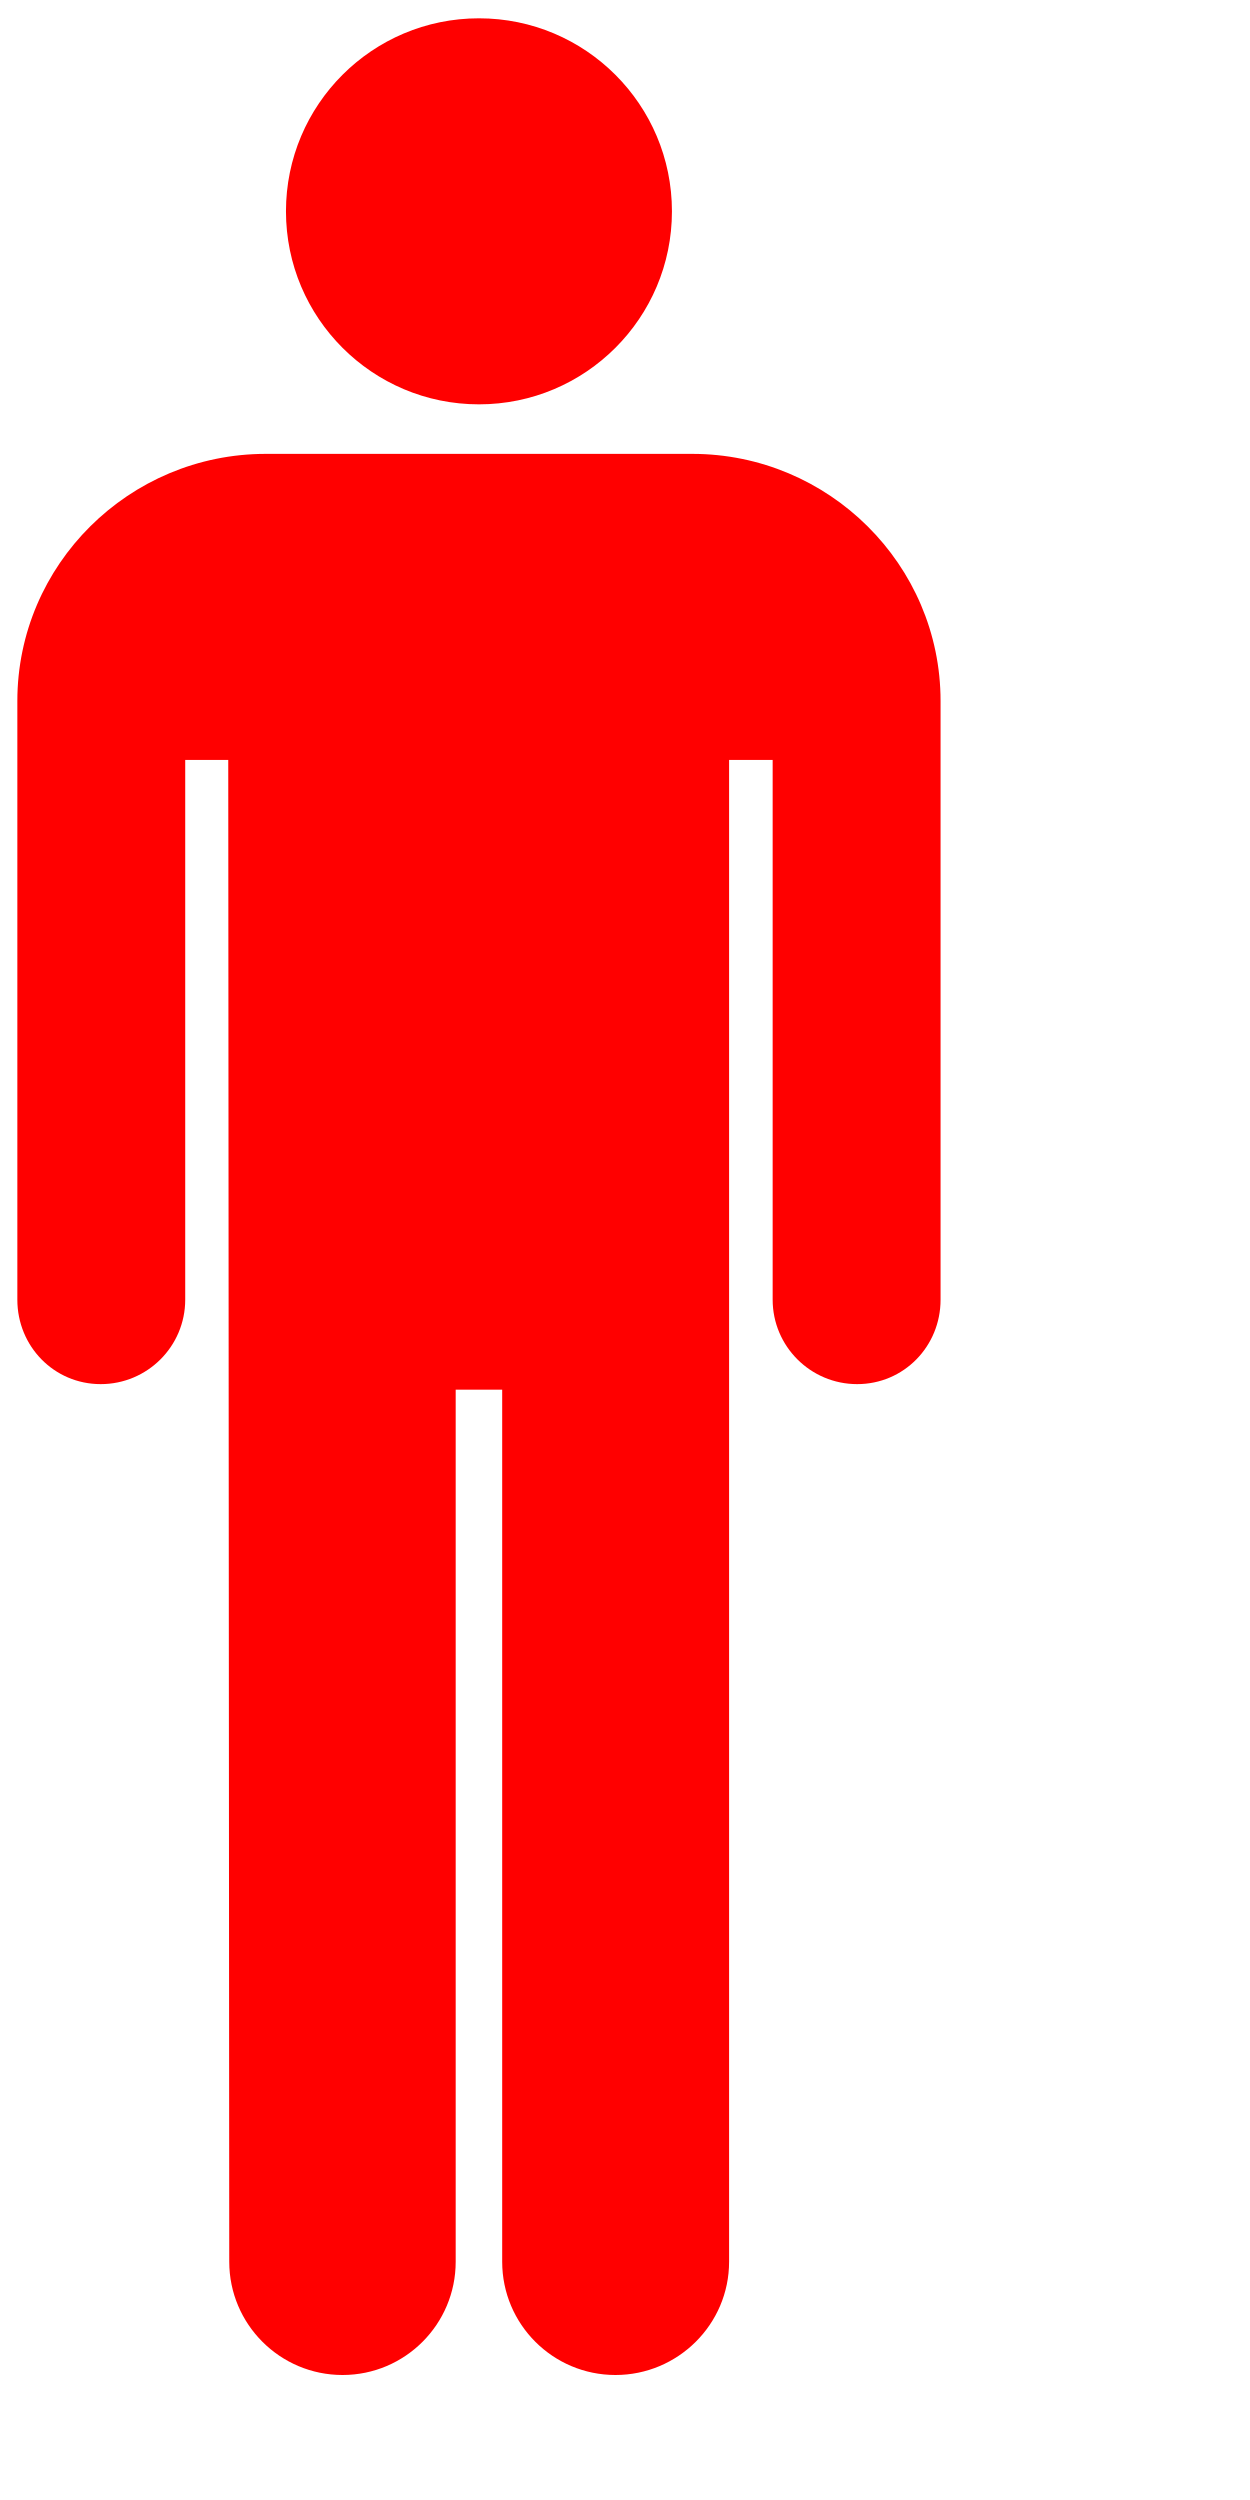
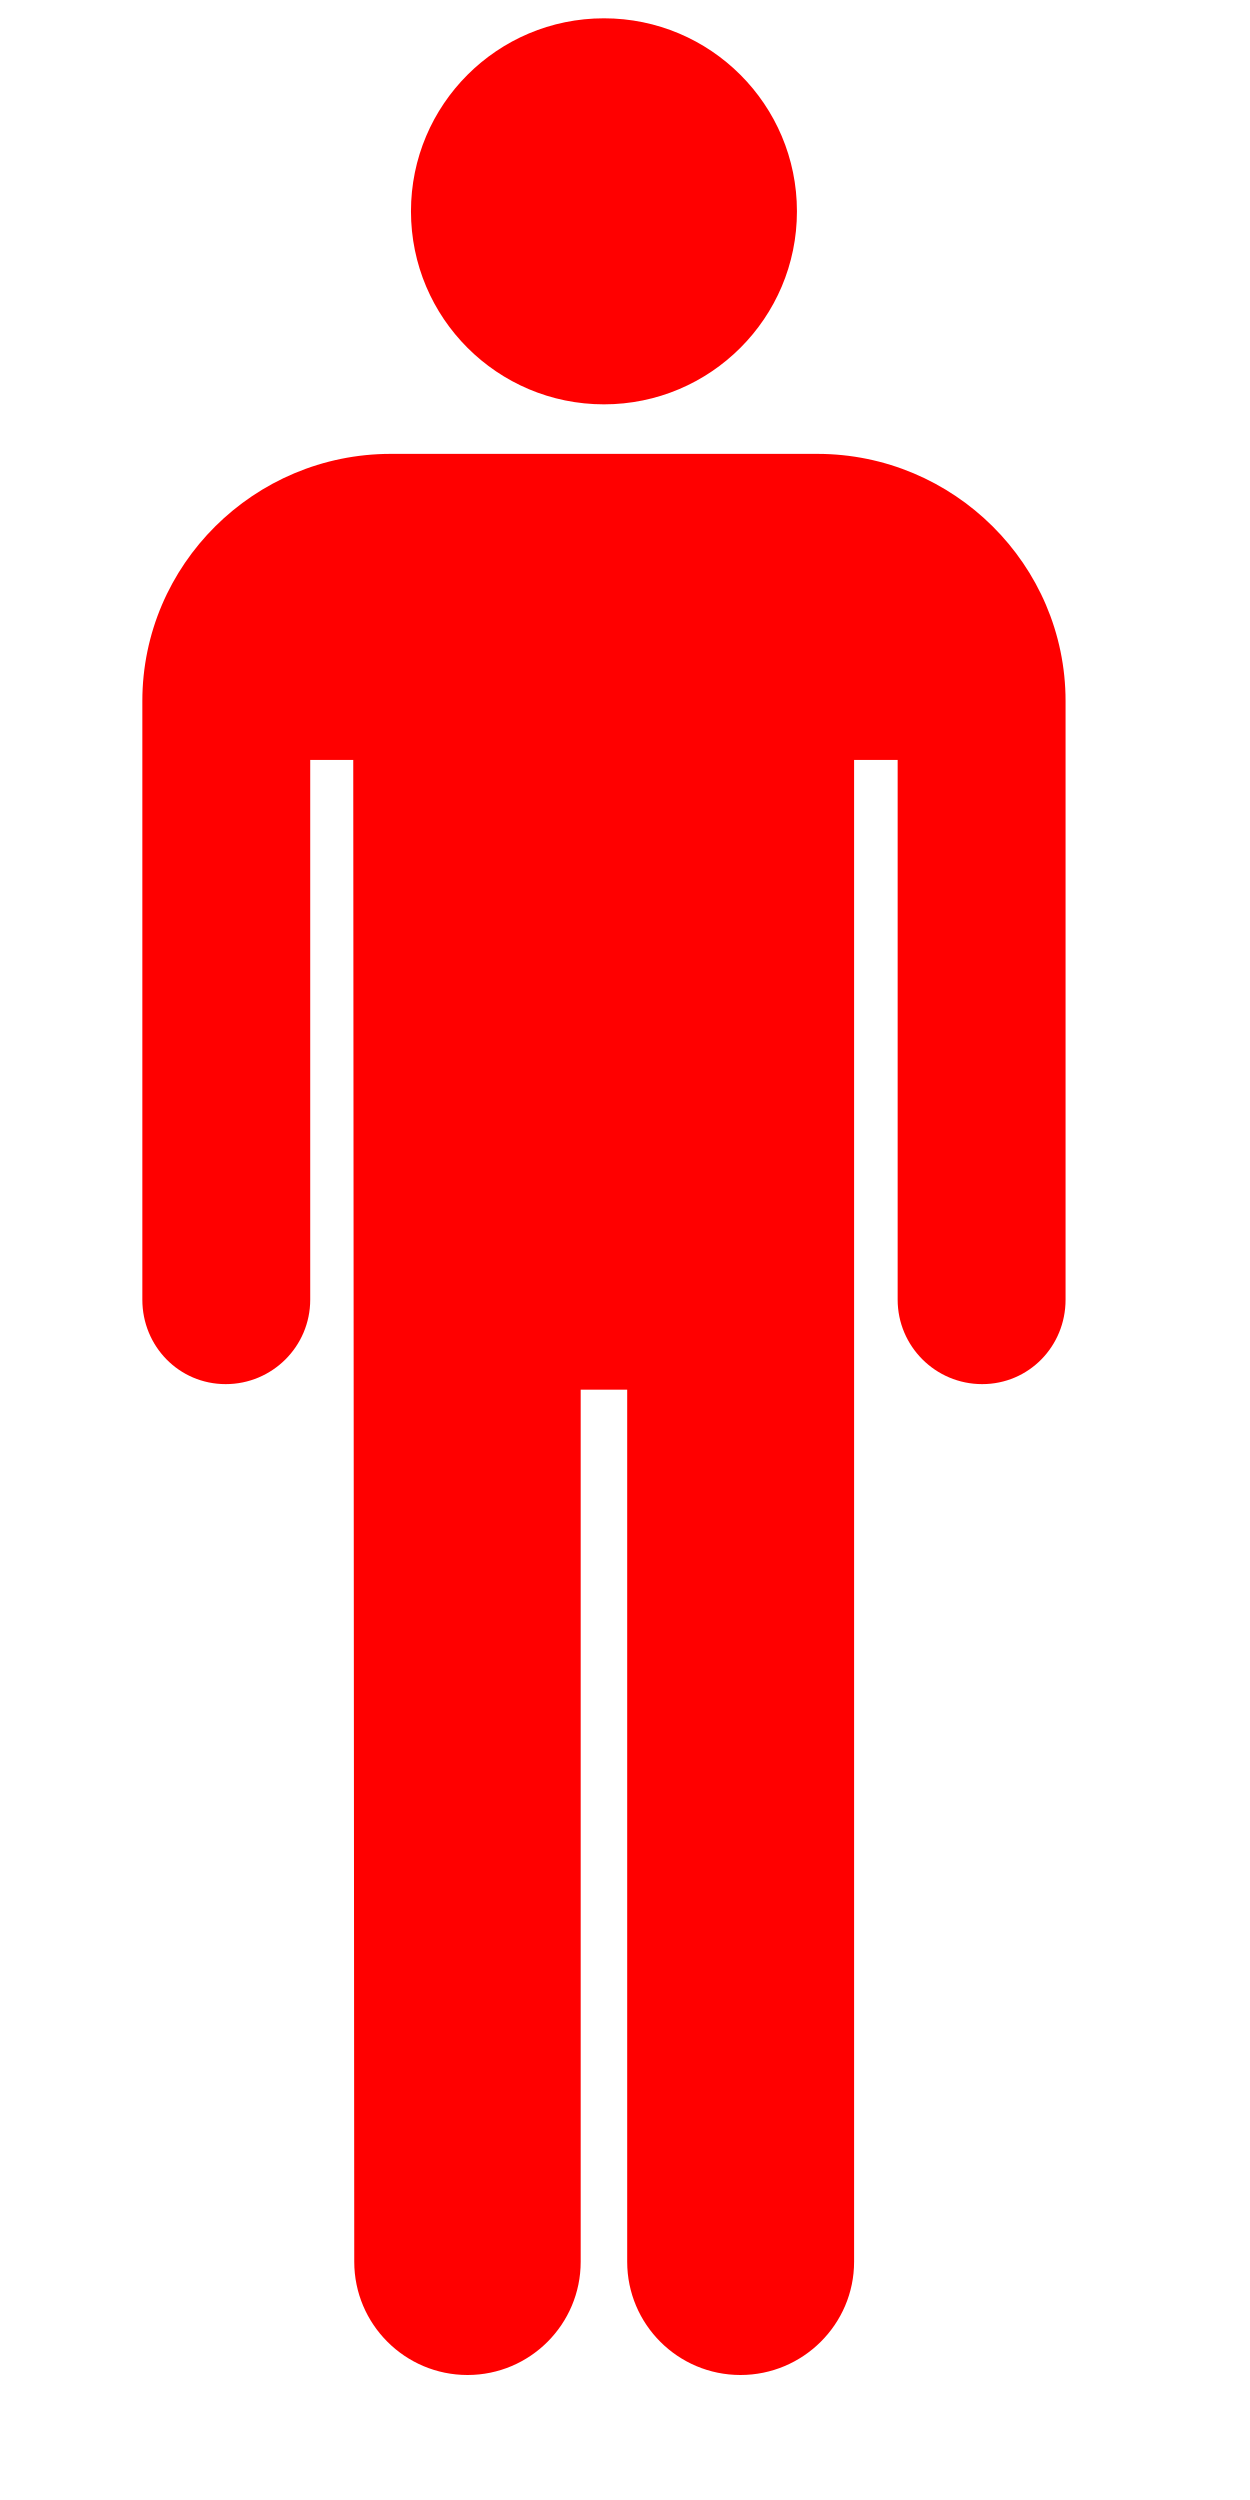
- <svg xmlns="http://www.w3.org/2000/svg" version="1.1" viewBox="39 8 40 80" width="40" height="80">
+ <svg xmlns="http://www.w3.org/2000/svg" version="1.1" viewBox="35 8 40 80" width="40" height="80">
  <defs />
  <g id="Canvas_1" stroke="none" stroke-opacity="1" stroke-dasharray="none" fill="none" fill-opacity="1">
    <g id="Canvas_1: Layer 1">
      <g id="Graphic_5">
        <rect x="39.464" y="8.586" width="40" height="80" />
      </g>
      <g id="Group_2">
        <g id="Graphic_3">
          <path d="M 54.327 8.586 C 50.914 8.586 48.151 11.351 48.151 14.763 C 48.152 18.173 50.915 20.939 54.327 20.939 C 57.736 20.939 60.502 18.173 60.502 14.763 C 60.502 11.35 57.736 8.586 54.327 8.586 Z M 47.505 22.524 C 43.133 22.524 39.555 26.067 39.555 30.434 L 39.555 49.59 C 39.555 51.081 40.729 52.292 42.222 52.292 C 43.716 52.292 44.927 51.082 44.927 49.59 L 44.927 32.318 L 46.304 32.318 C 46.304 32.318 46.336 77.414 46.336 80.376 C 46.336 82.375 47.96 84 49.961 84 C 51.961 84 53.582 82.375 53.582 80.376 L 53.582 52.47 L 55.07 52.47 L 55.07 80.376 C 55.07 82.375 56.691 84 58.695 84 C 60.696 84 62.331 82.375 62.331 80.376 L 62.331 32.318 L 63.725 32.318 L 63.725 49.59 C 63.725 51.081 64.937 52.292 66.429 52.292 C 67.923 52.292 69.098 51.082 69.098 49.59 L 69.098 30.434 C 69.098 26.067 65.518 22.524 61.15 22.524 L 47.505 22.524 Z" fill="red" />
        </g>
      </g>
    </g>
  </g>
</svg>
